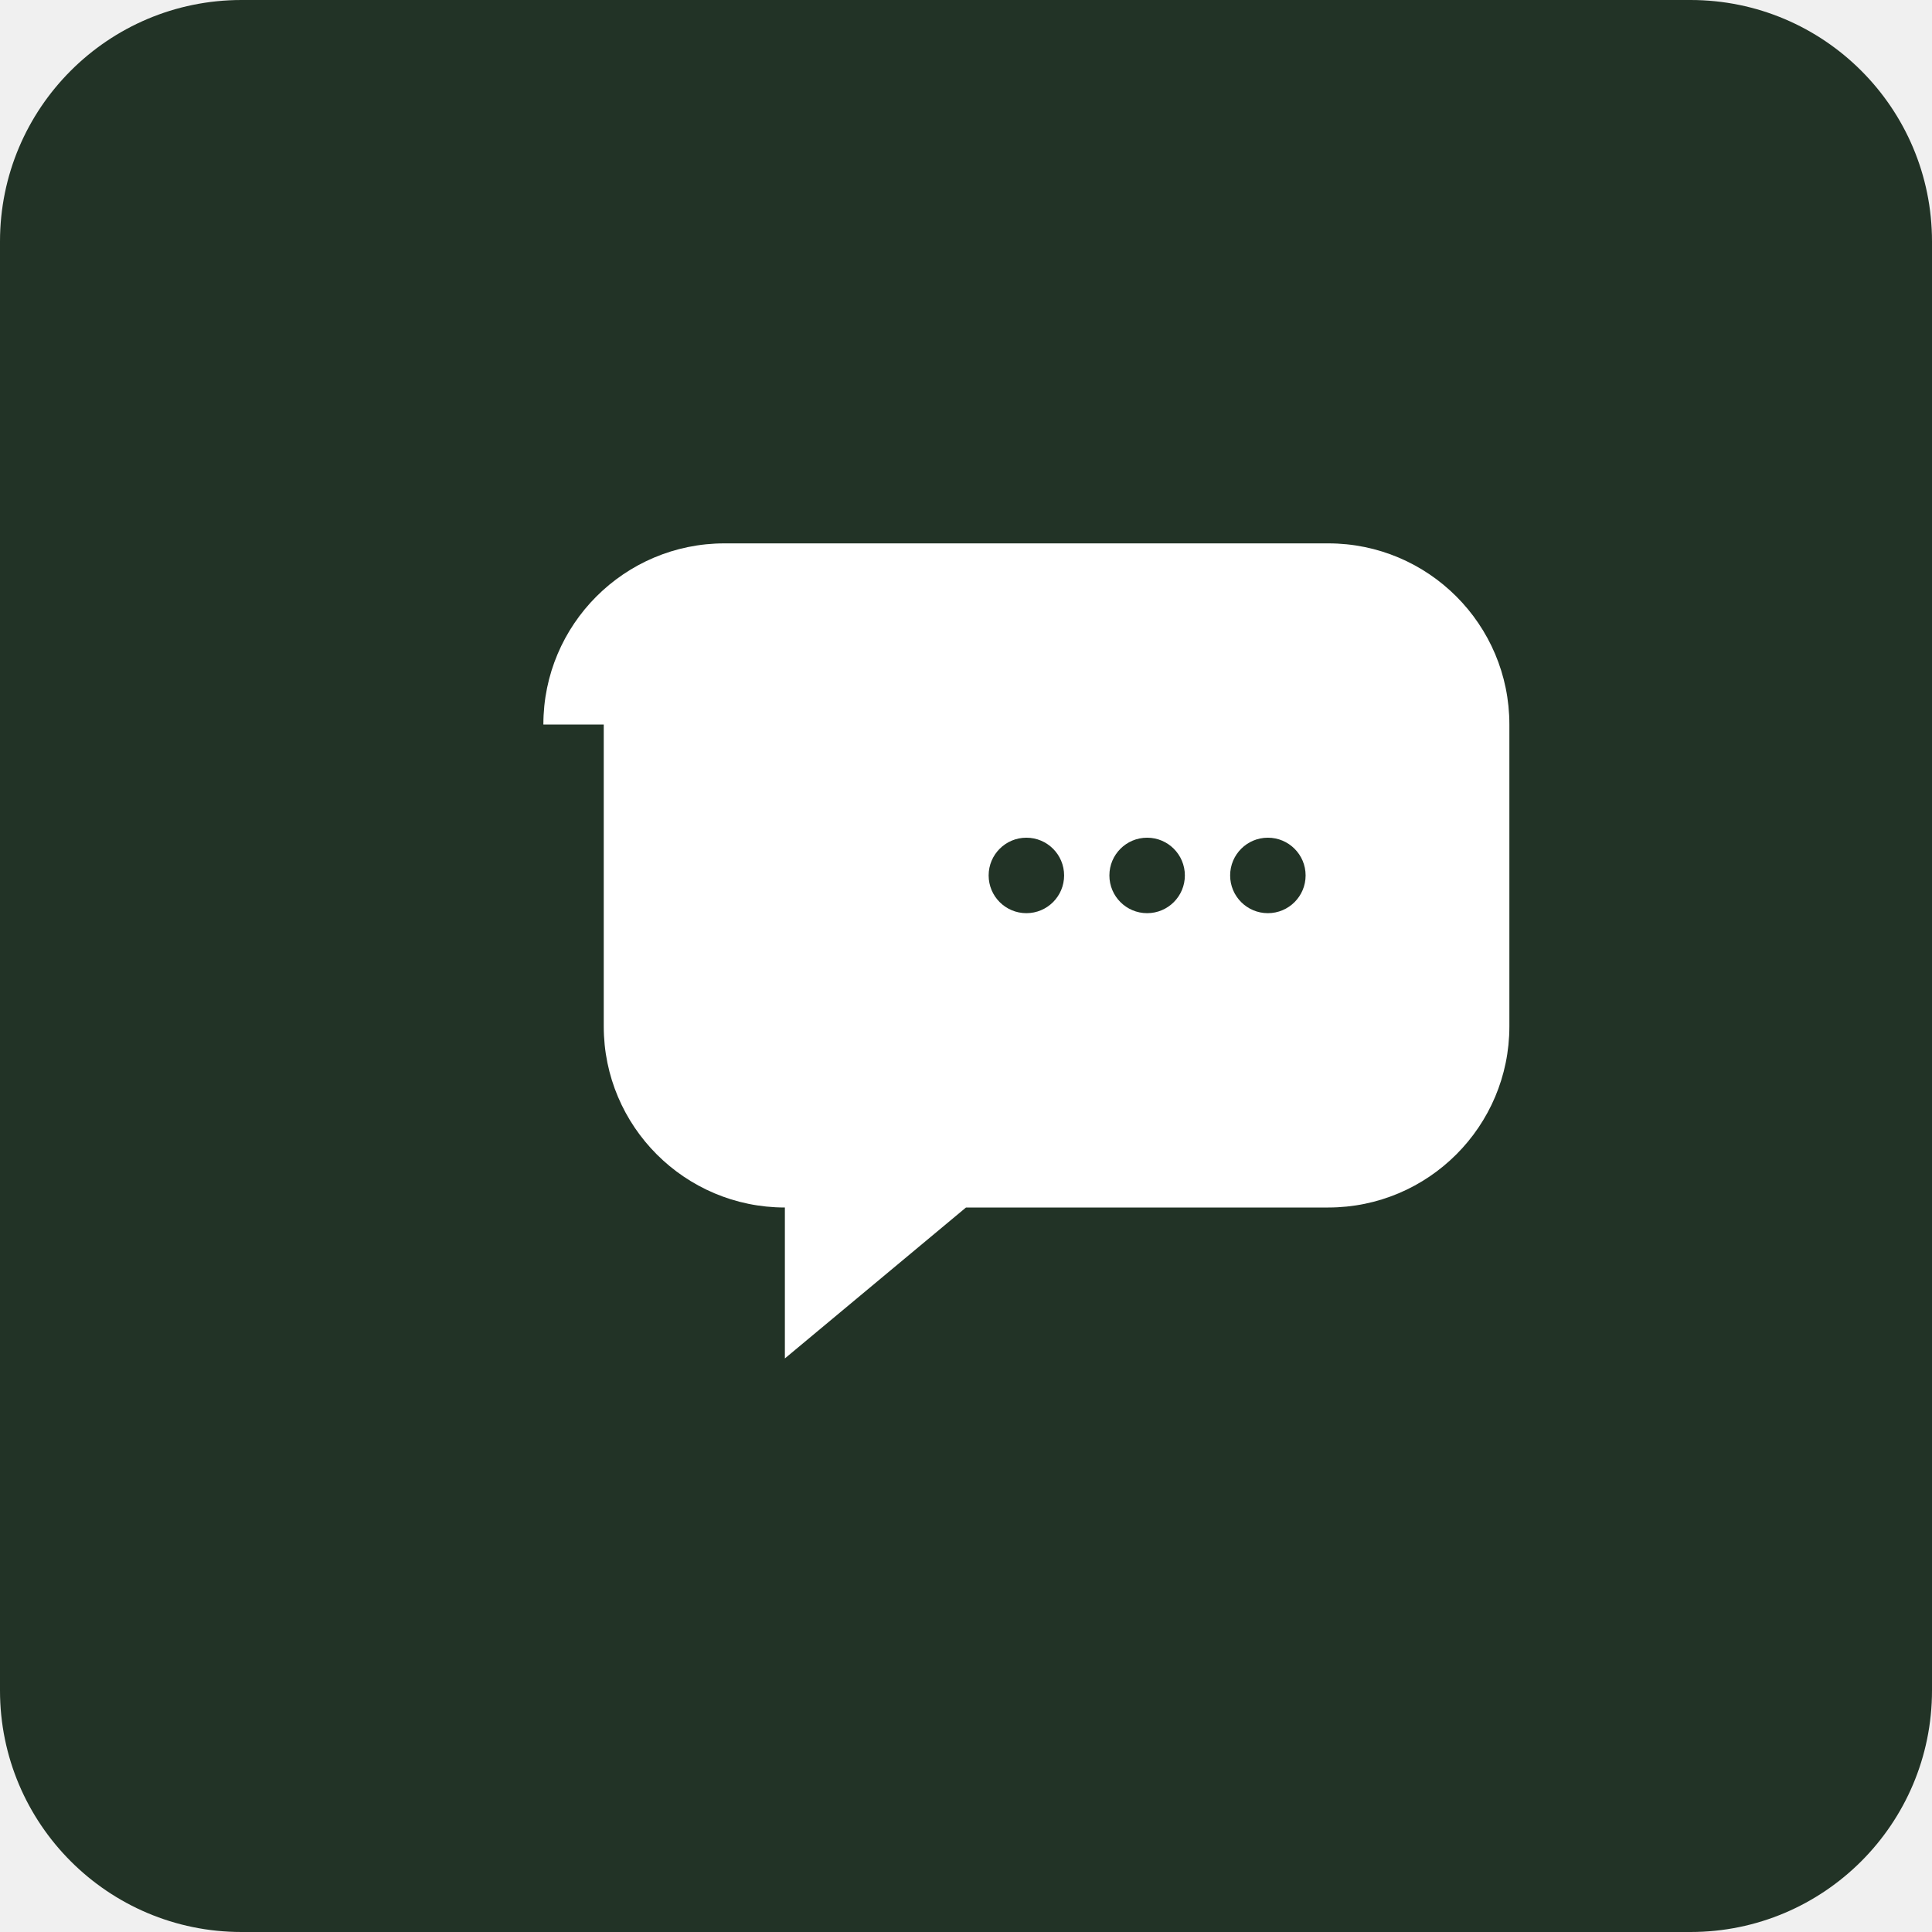
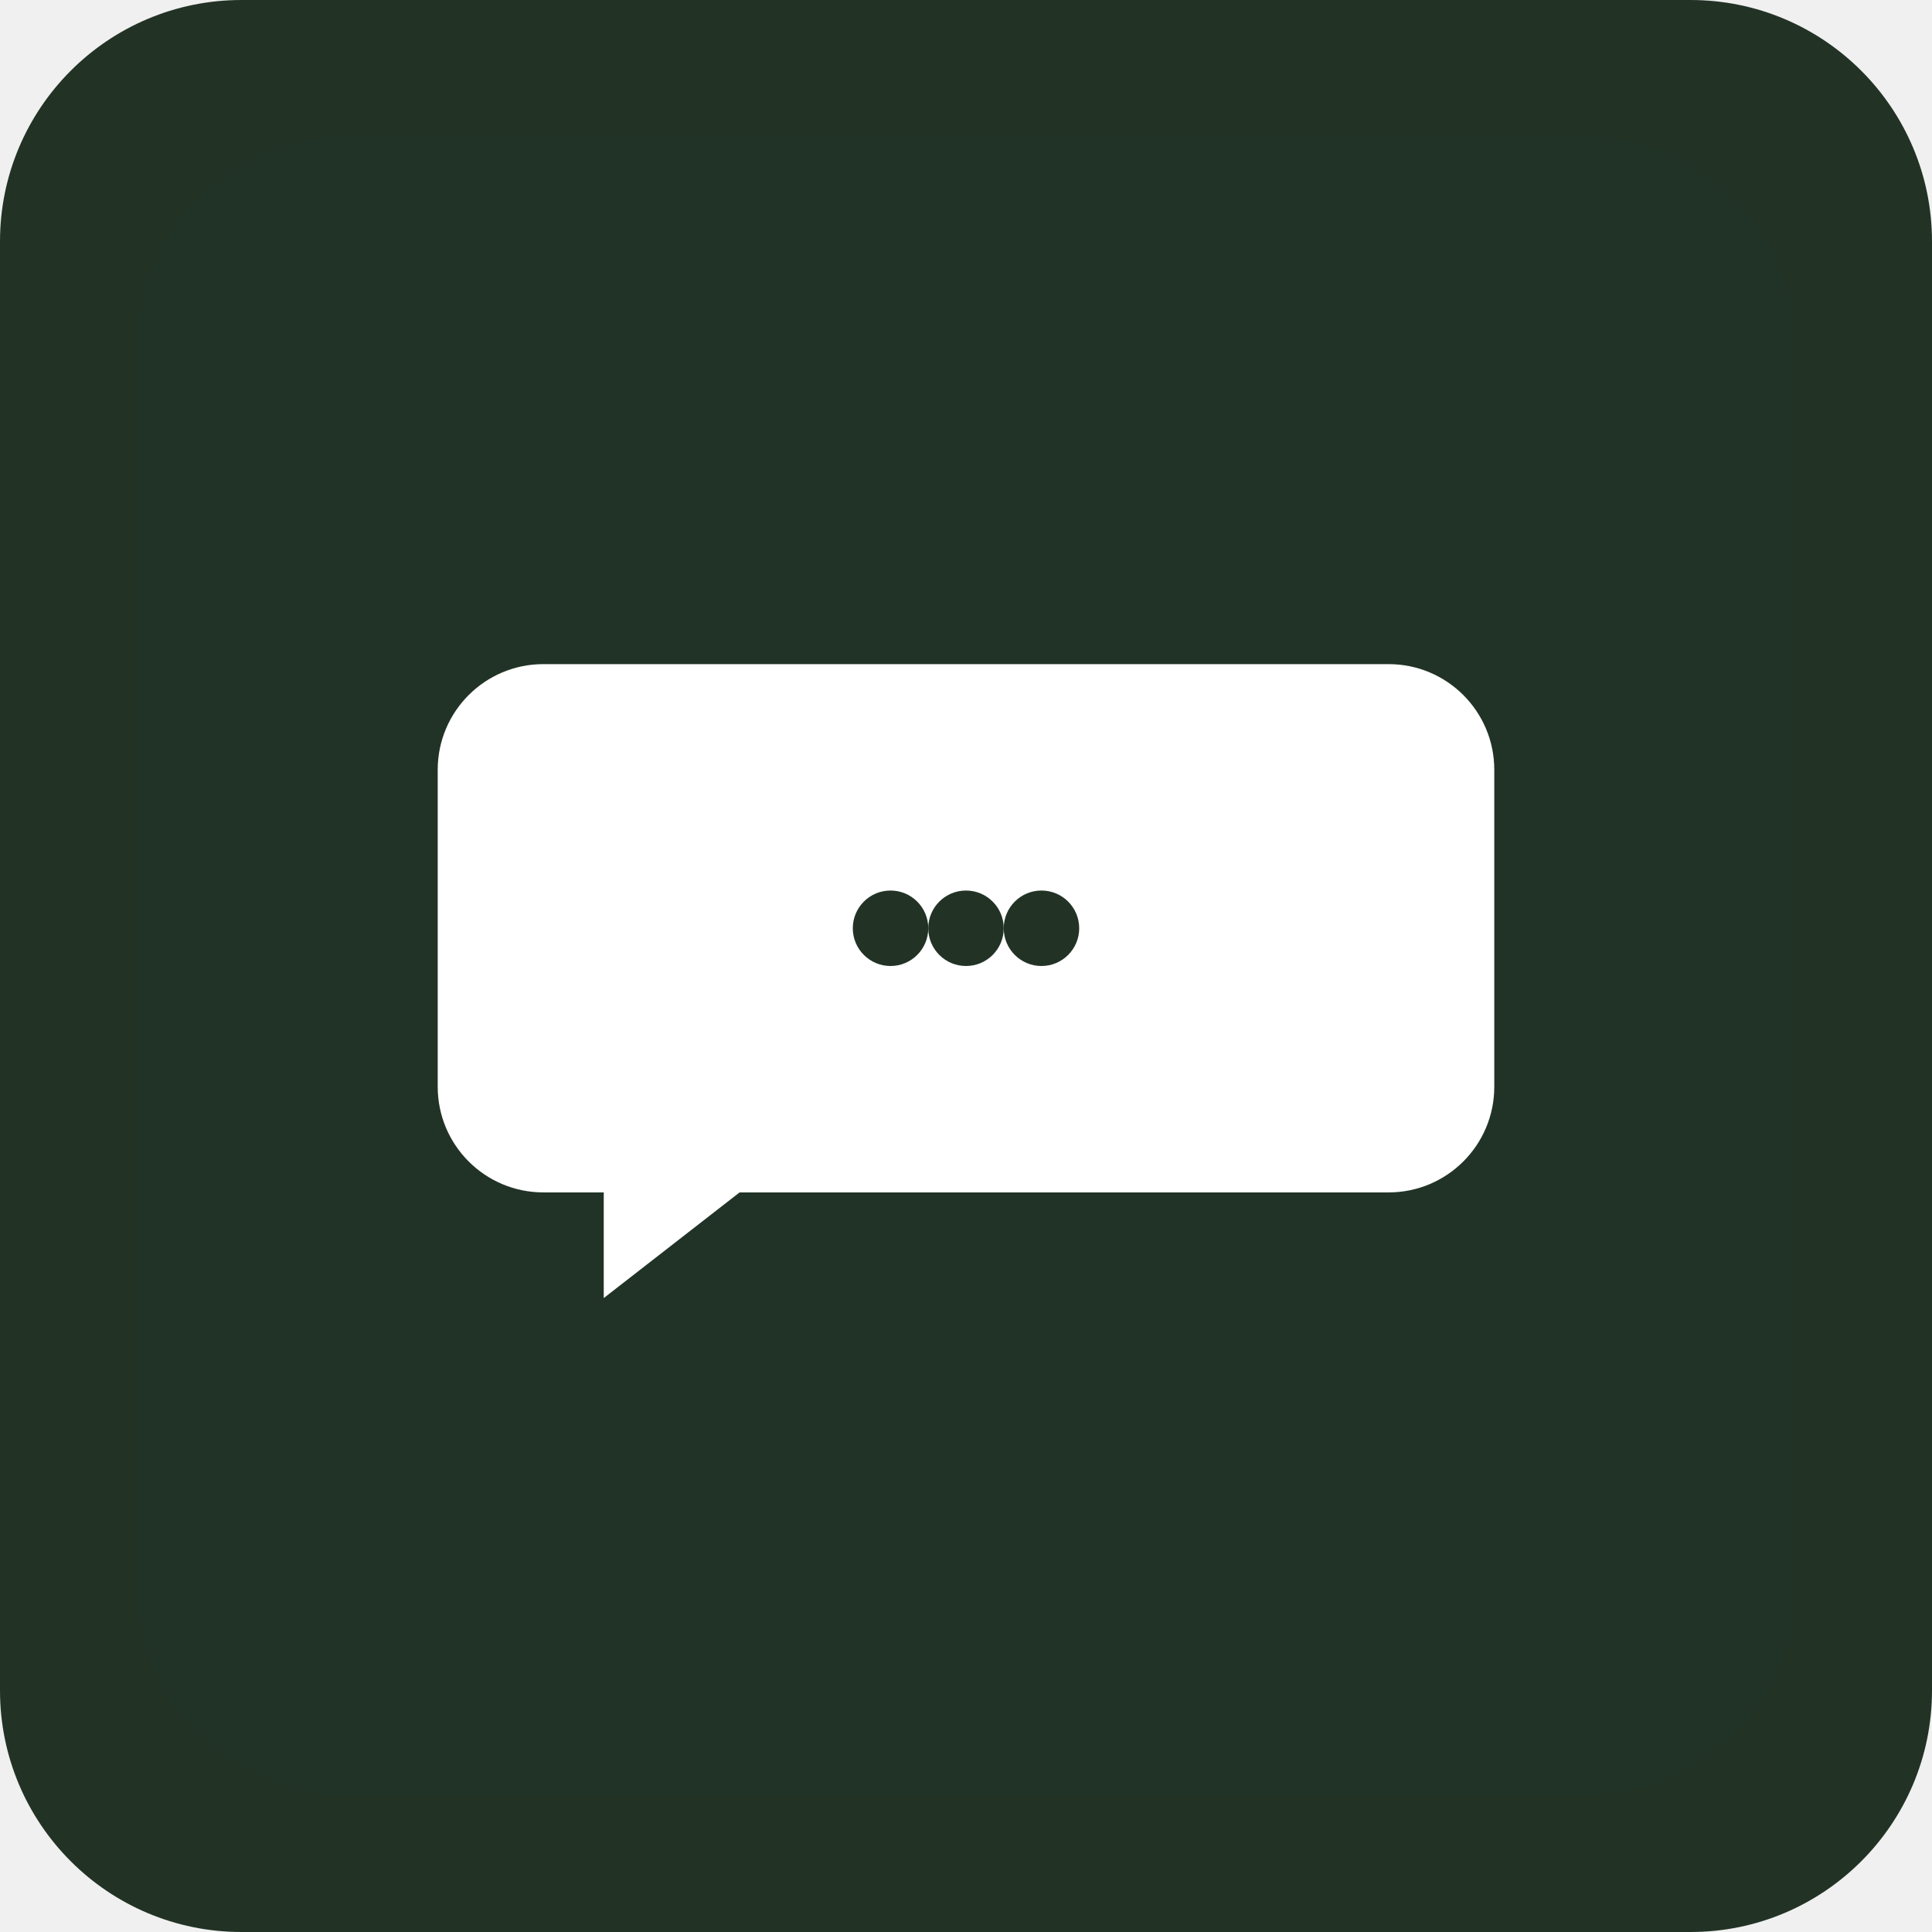
- <svg xmlns="http://www.w3.org/2000/svg" width="512" height="512" viewBox="0 0 512 512" role="img" aria-label="message icon">
+ <svg xmlns="http://www.w3.org/2000/svg" viewBox="0 0 512 512" role="img" aria-label="message icon">
  <rect width="512" height="512" rx="64" fill="#223326" />
-   <g transform="translate(96,96)">
-     <path d="M48 96c0-26.5 21.5-48 48-48h160c26.5 0 48 21.5 48 48v80c0 26.5-21.5 48-48 48H160l-48 40V224H112c-26.5 0-48-21.5-48-48V96z" fill="#ffffff" />
-     <circle cx="176" cy="136" r="10" fill="#223326" />
-     <circle cx="208" cy="136" r="10" fill="#223326" />
-     <circle cx="240" cy="136" r="10" fill="#223326" />
+   <rect x="36" y="36" width="440" height="440" rx="56" fill="#18321d" opacity="0.06" />
+   <g transform="translate(0,0)">
+     <rect x="116" y="176" width="280" height="140" rx="28" fill="#ffffff" />
+     <path d="M196 316l-36 28v-28z" fill="#ffffff" />
+     <circle cx="236" cy="246" r="10" fill="#223326" />
+     <circle cx="256" cy="246" r="10" fill="#223326" />
+     <circle cx="276" cy="246" r="10" fill="#223326" />
  </g>
</svg>
